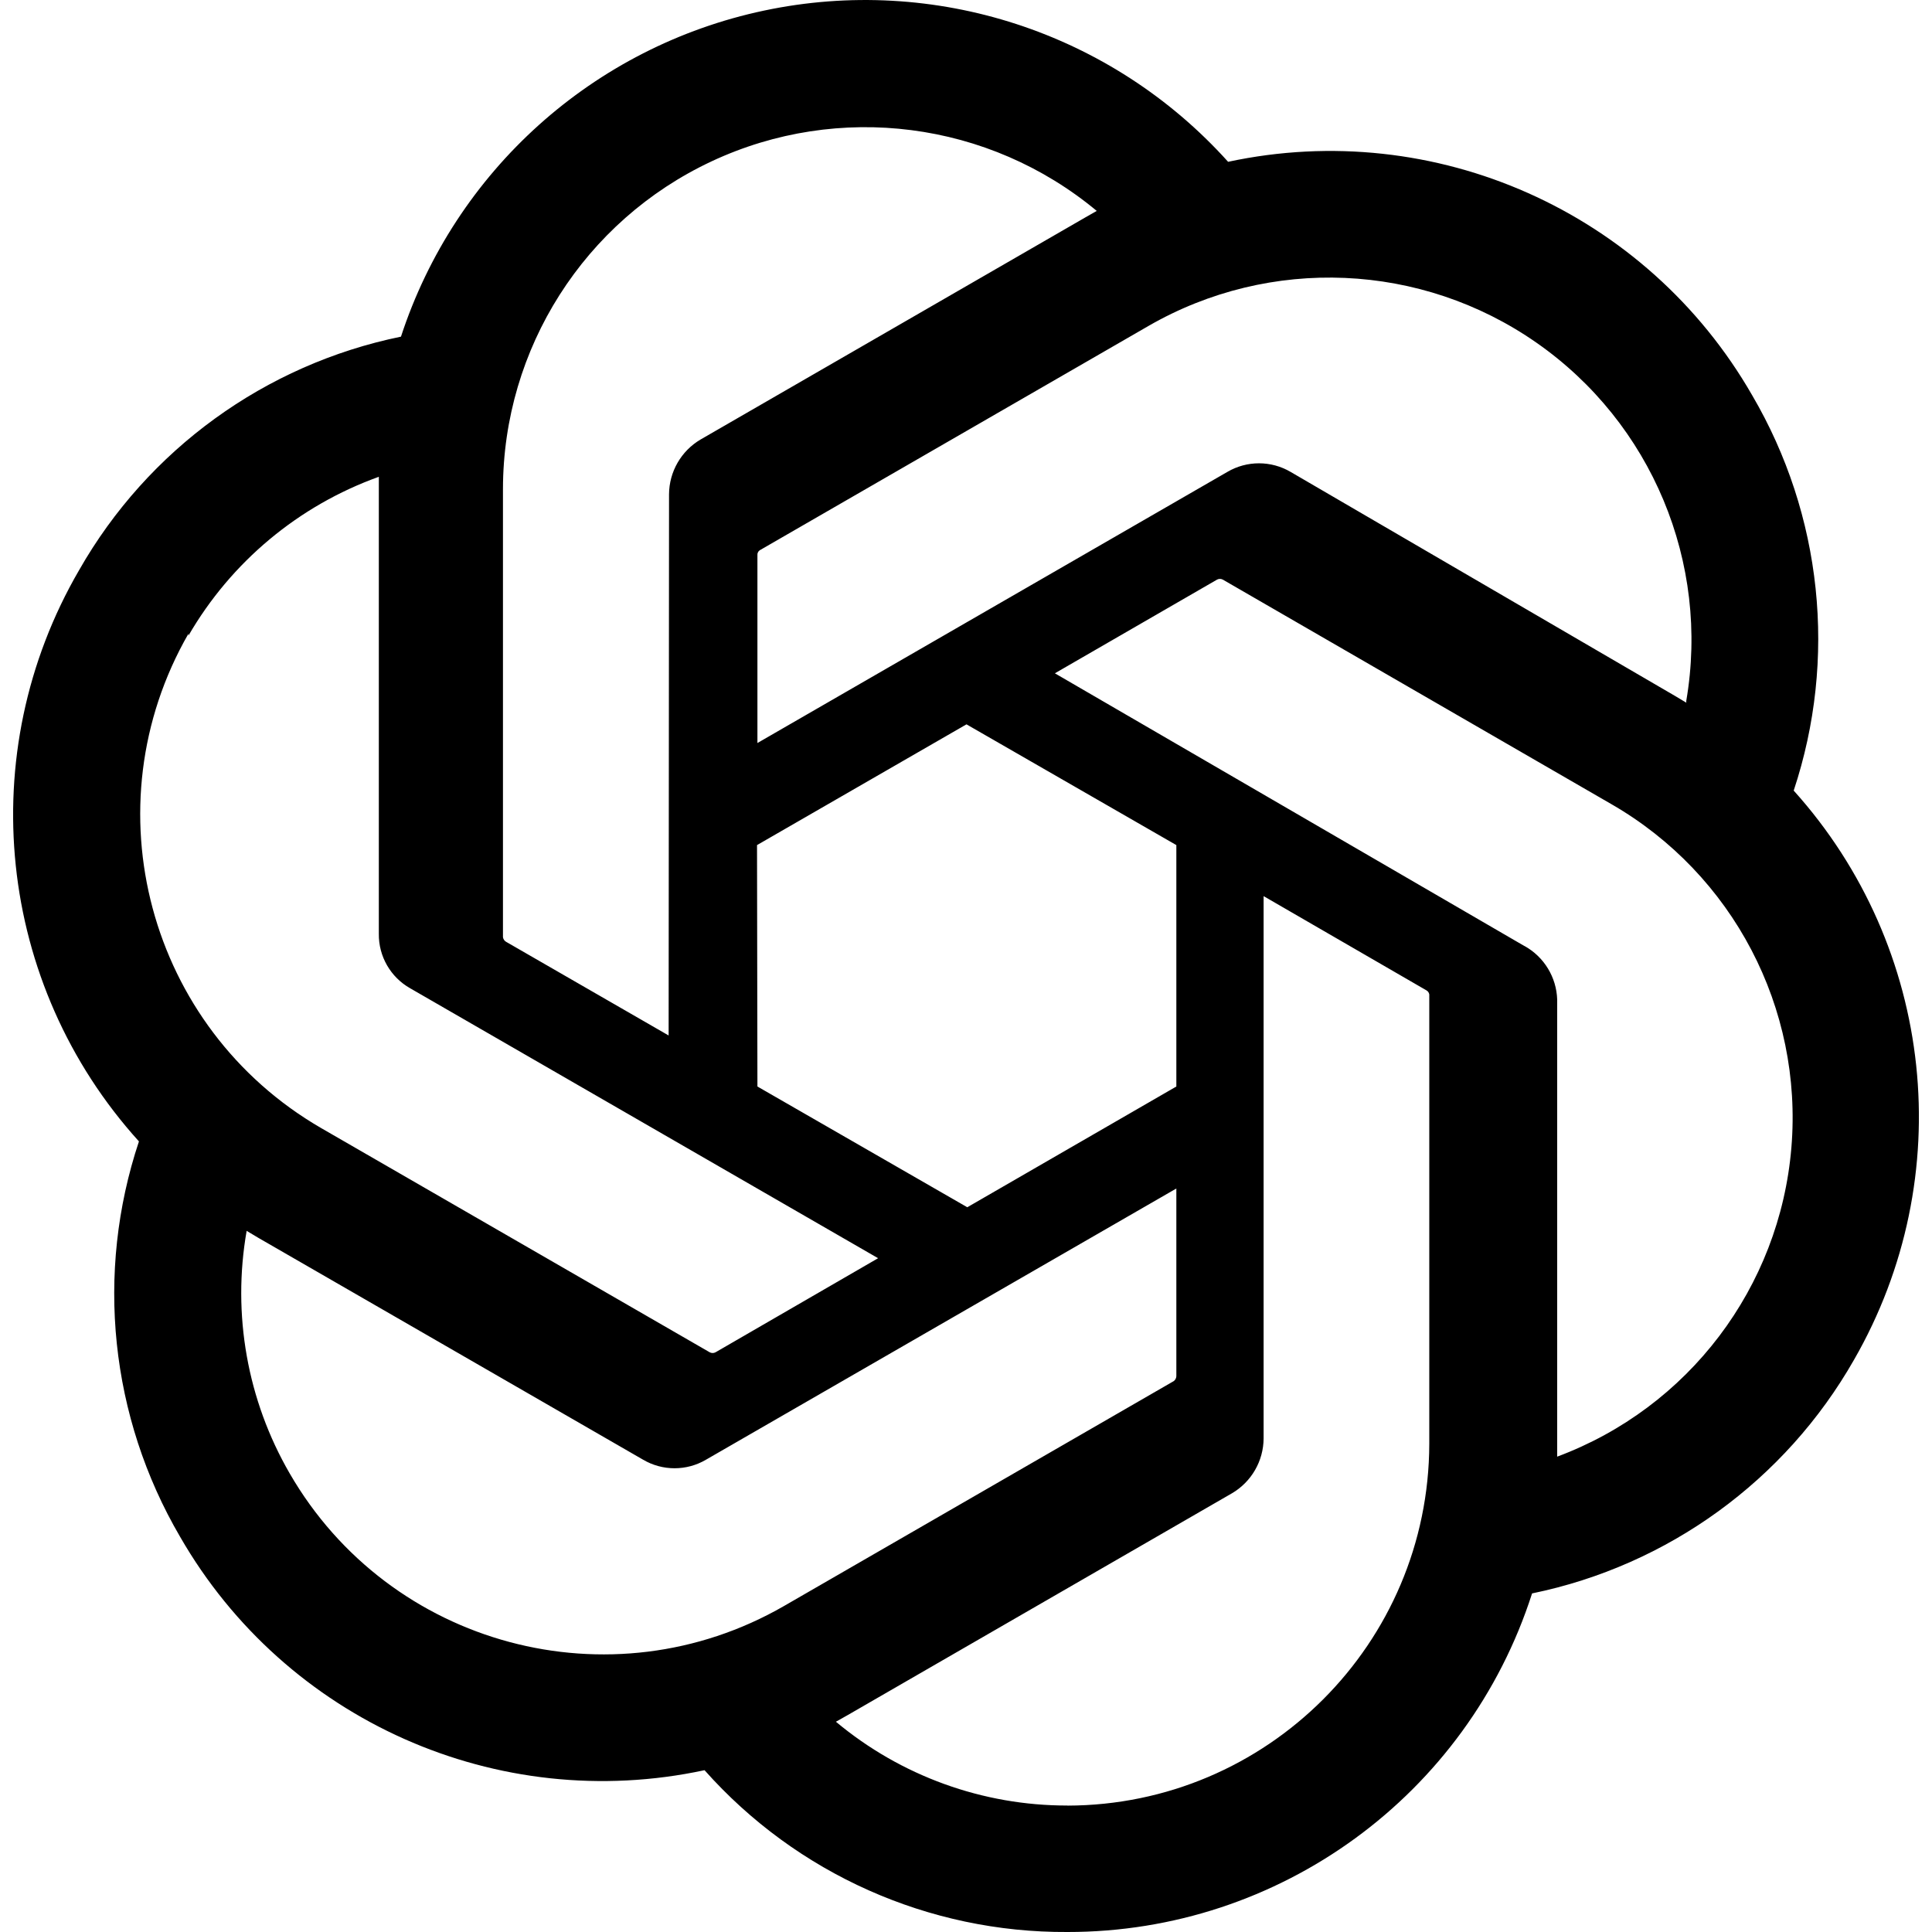
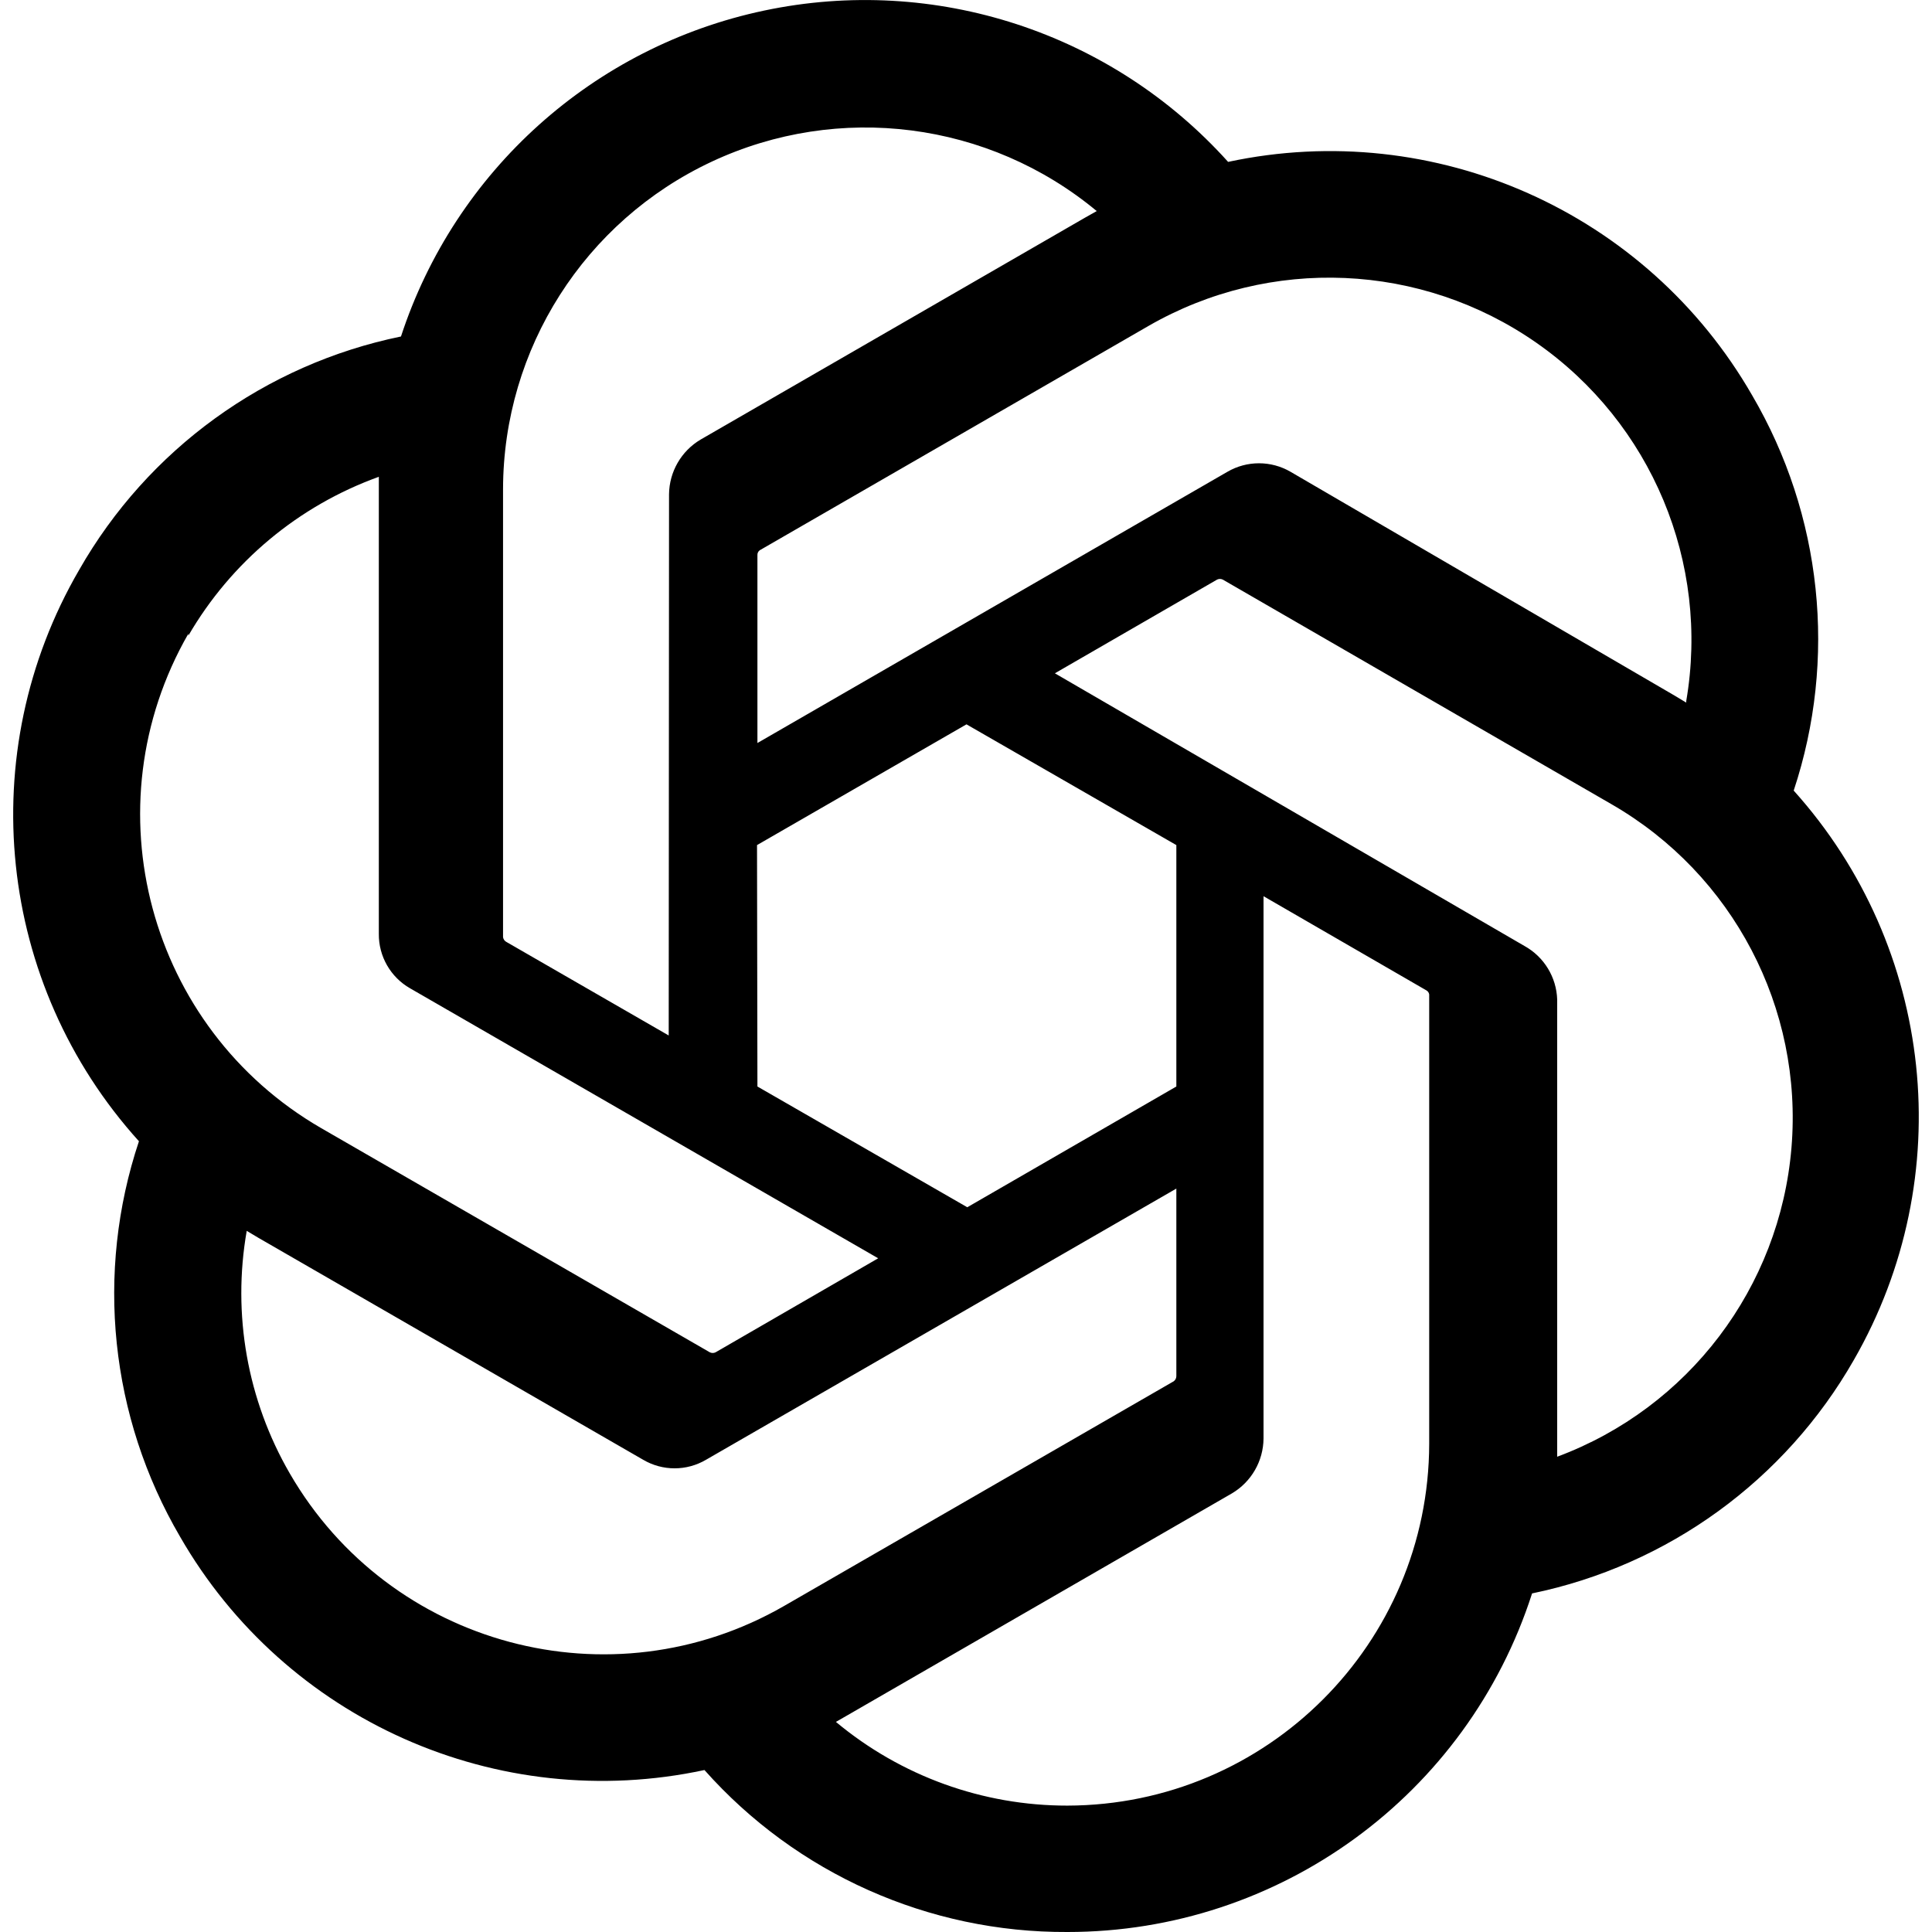
- <svg xmlns="http://www.w3.org/2000/svg" fill="#000000" width="800px" height="800px" viewBox="0 0 24 24" role="img">
-   <path d="M22.282 9.821a5.985 5.985 0 0 0-.516-4.911 6.046 6.046 0 0 0-6.51-2.9A6.065 6.065 0 0 0 4.981 4.182a5.985 5.985 0 0 0-3.998 2.9 6.046 6.046 0 0 0 .743 7.097 5.98 5.98 0 0 0 .511 4.911 6.051 6.051 0 0 0 6.515 2.9A5.985 5.985 0 0 0 13.26 24a6.056 6.056 0 0 0 5.772-4.206 5.989 5.989 0 0 0 3.998-2.9 6.056 6.056 0 0 0-.748-7.073zm-9.022 12.608a4.476 4.476 0 0 1-2.876-1.041l.142-.08 4.778-2.758a.795.795 0 0 0 .393-.681v-6.737l2.02 1.169a.071.071 0 0 1 .038.052v5.583a4.504 4.504 0 0 1-4.495 4.494zm-9.661-4.125a4.471 4.471 0 0 1-.535-3.014l.142.085 4.783 2.758a.771.771 0 0 0 .781 0l5.843-3.369v2.332a.08.08 0 0 1-.033.061L9.74 19.95a4.499 4.499 0 0 1-6.141-1.646zM2.341 7.896a4.485 4.485 0 0 1 2.365-1.973V11.6a.766.766 0 0 0 .388.676l5.814 3.354-2.02 1.169a.076.076 0 0 1-.071 0l-4.83-2.787A4.504 4.504 0 0 1 2.341 7.872zm16.596 3.856L13.104 8.364 15.119 7.2a.076.076 0 0 1 .071 0l4.83 2.791a4.494 4.494 0 0 1-.676 8.104v-5.677a.79.79 0 0 0-.407-.667zm2.011-3.023l-.142-.085-4.774-2.782a.776.776 0 0 0-.785 0L9.409 9.23V6.897a.066.066 0 0 1 .028-.061l4.83-2.787a4.499 4.499 0 0 1 6.68 4.66zM8.306 12.863l-2.02-1.164a.08.08 0 0 1-.038-.057V6.074a4.499 4.499 0 0 1 7.376-3.454l-.142.081L8.704 5.459a.795.795 0 0 0-.393.681zm1.098-2.365l2.602-1.5 2.607 1.5v2.999l-2.597 1.5-2.607-1.5Z" />
-   <style>
- 		@media (prefers-color-scheme: dark) { :root { filter: invert(100%); } }
- 	</style>
+ <svg xmlns="http://www.w3.org/2000/svg" width="800" height="800" viewBox="0 0 24 24">
+   <path d="M22.282 9.821a5.99 5.99 0 0 0-.516-4.91 6.05 6.05 0 0 0-6.51-2.9A6.065 6.065 0 0 0 4.981 4.18a5.99 5.99 0 0 0-3.998 2.9 6.05 6.05 0 0 0 .743 7.097 5.98 5.98 0 0 0 .51 4.911 6.05 6.05 0 0 0 6.515 2.9A5.99 5.99 0 0 0 13.26 24a6.06 6.06 0 0 0 5.772-4.206 6 6 0 0 0 3.997-2.9 6.06 6.06 0 0 0-.747-7.073zM13.26 22.43a4.48 4.48 0 0 1-2.876-1.04l.141-.081 4.779-2.758a.8.8 0 0 0 .392-.681v-6.737l2.02 1.168a.07.07 0 0 1 .038.052v5.583a4.504 4.504 0 0 1-4.494 4.494M3.6 18.304a4.47 4.47 0 0 1-.535-3.014l.142.085 4.783 2.759a.77.77 0 0 0 .78 0l5.843-3.369v2.332a.08.08 0 0 1-.033.062L9.74 19.95a4.5 4.5 0 0 1-6.14-1.646M2.34 7.896a4.5 4.5 0 0 1 2.366-1.973V11.6a.77.77 0 0 0 .388.677l5.815 3.354-2.02 1.168a.08.08 0 0 1-.071 0l-4.83-2.786A4.504 4.504 0 0 1 2.34 7.872zm16.597 3.855-5.833-3.387L15.119 7.2a.08.08 0 0 1 .071 0l4.83 2.791a4.494 4.494 0 0 1-.676 8.105v-5.678a.79.79 0 0 0-.407-.667zm2.01-3.023-.141-.085-4.774-2.782a.78.78 0 0 0-.785 0L9.409 9.23V6.897a.07.07 0 0 1 .028-.061l4.83-2.787a4.5 4.5 0 0 1 6.68 4.66zm-12.64 4.135-2.02-1.164a.08.08 0 0 1-.038-.057V6.075a4.5 4.5 0 0 1 7.375-3.453l-.142.08-4.778 2.758a.8.8 0 0 0-.393.681zm1.097-2.365 2.602-1.5 2.607 1.5v2.999l-2.597 1.5-2.607-1.5Z" />
+   <style>@media (prefers-color-scheme:dark){:root{filter:invert(100%)}}</style>
</svg>
